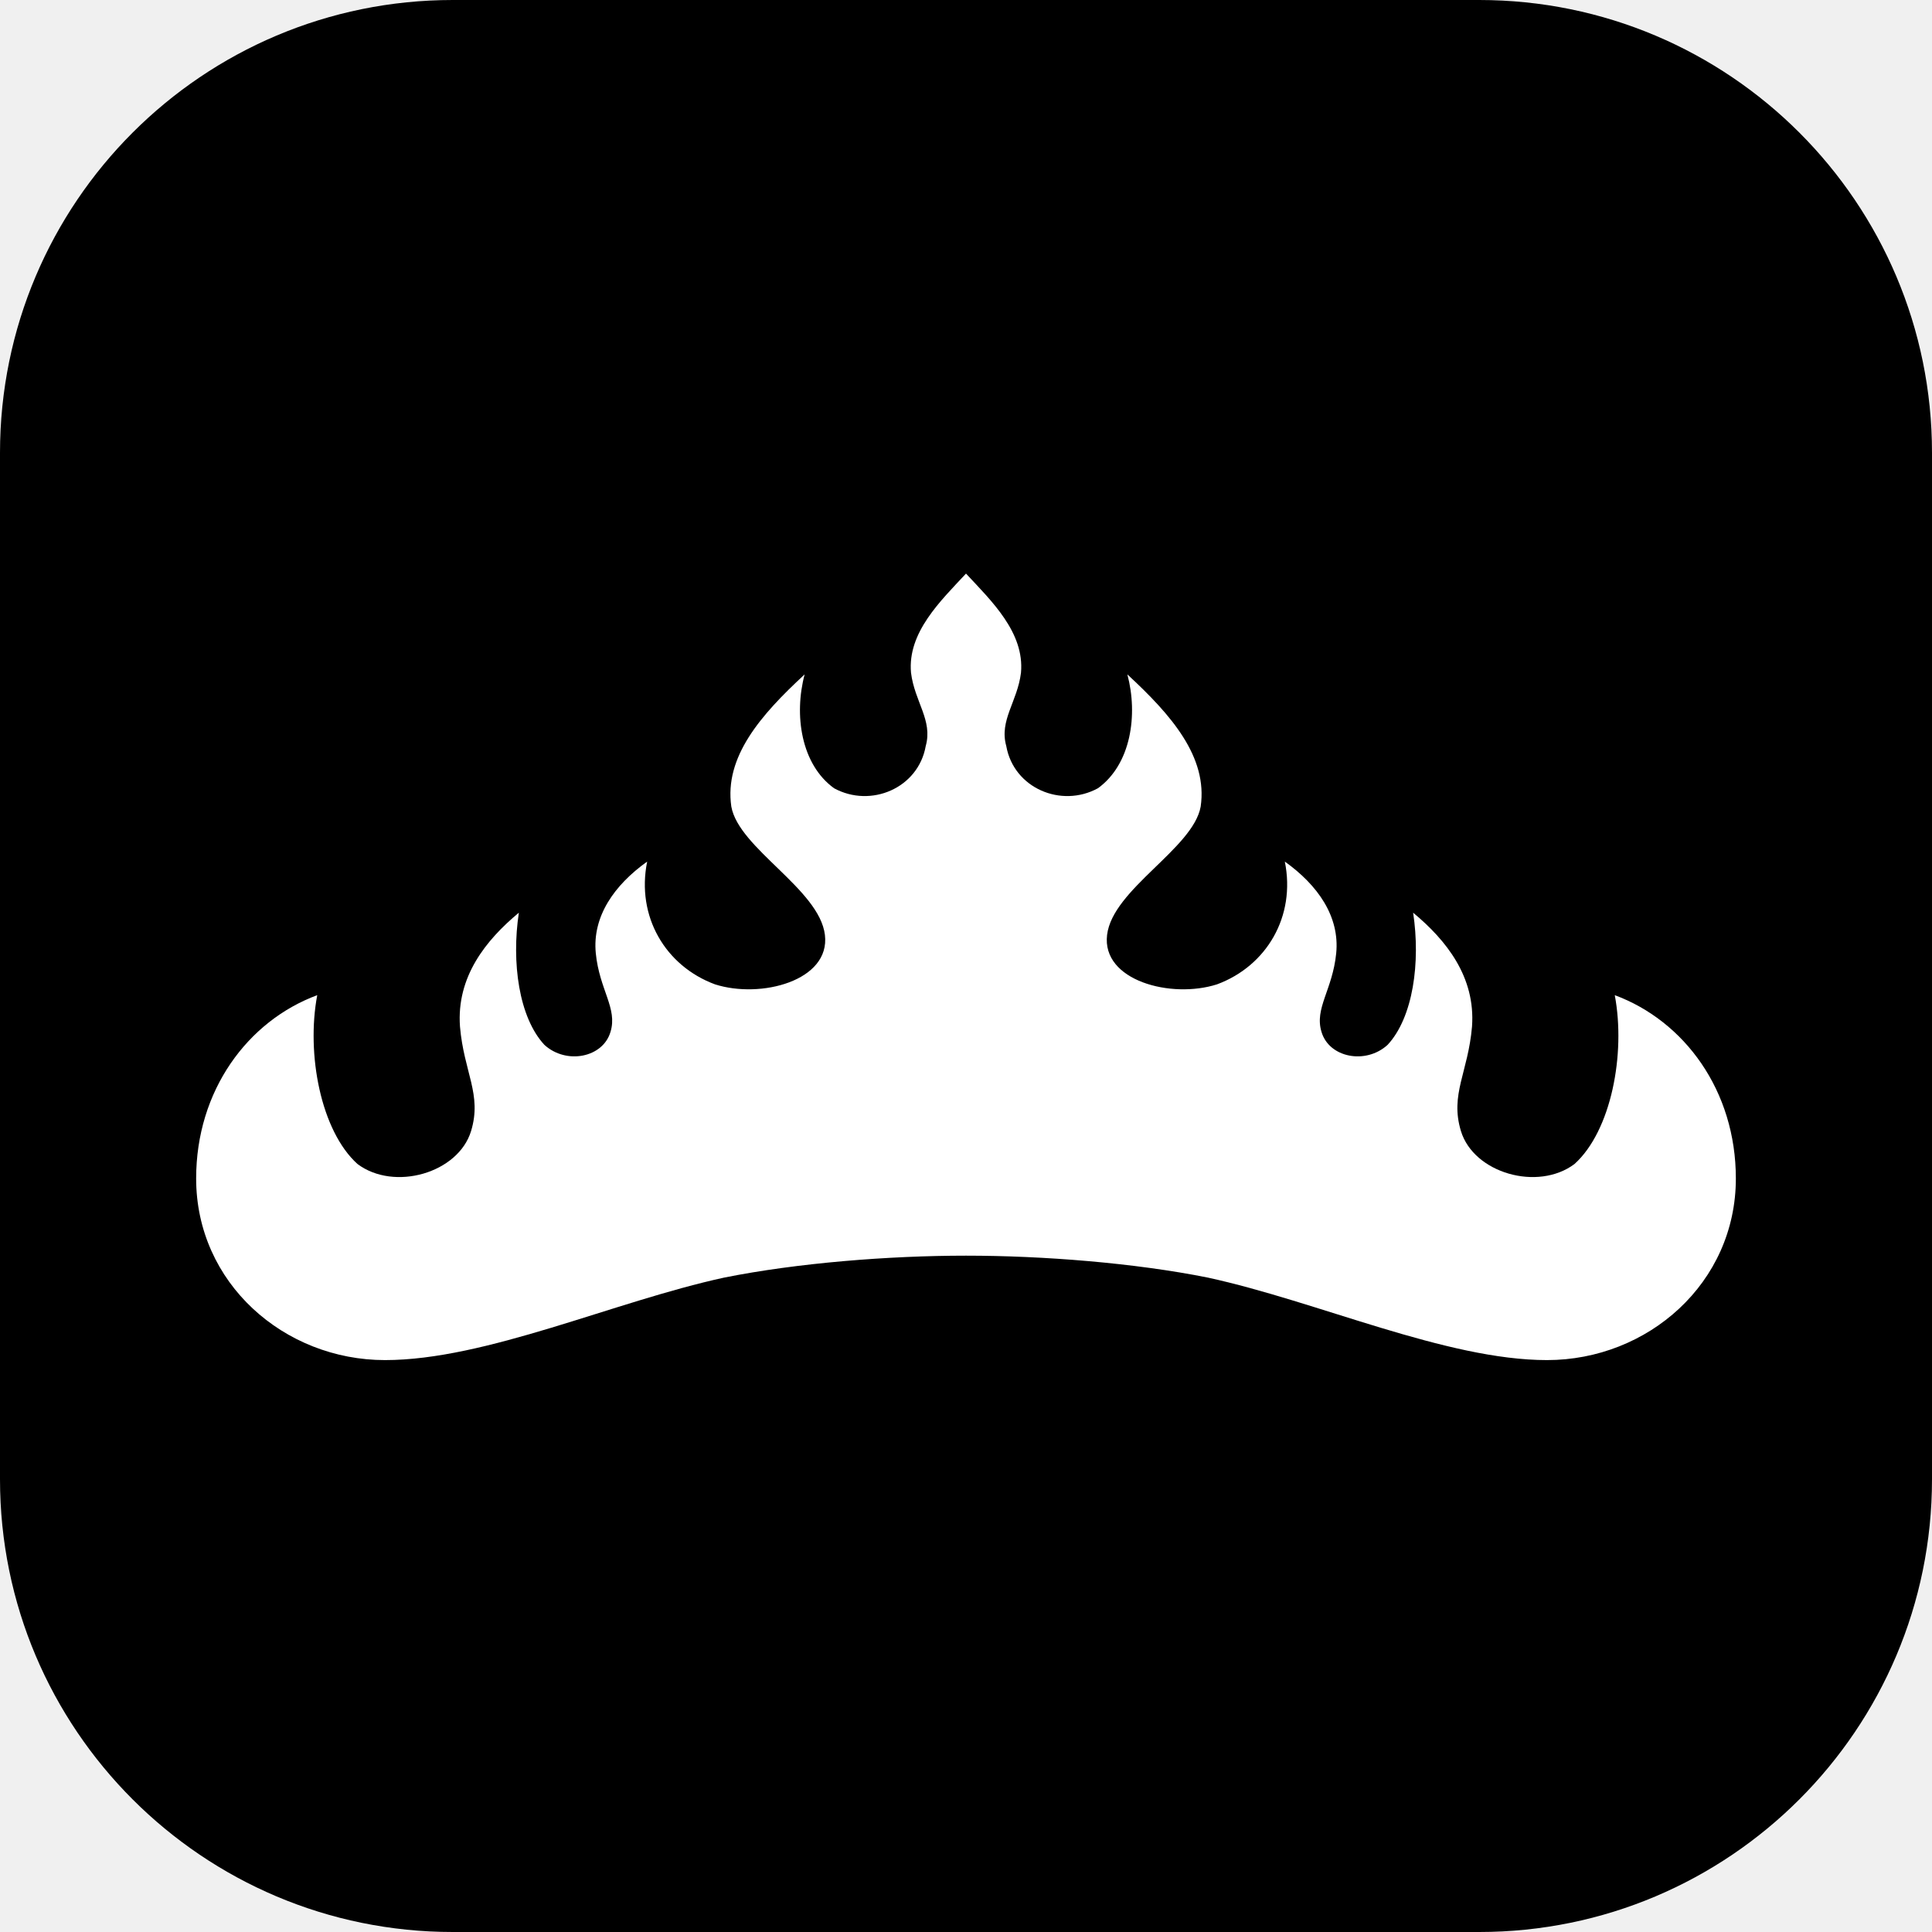
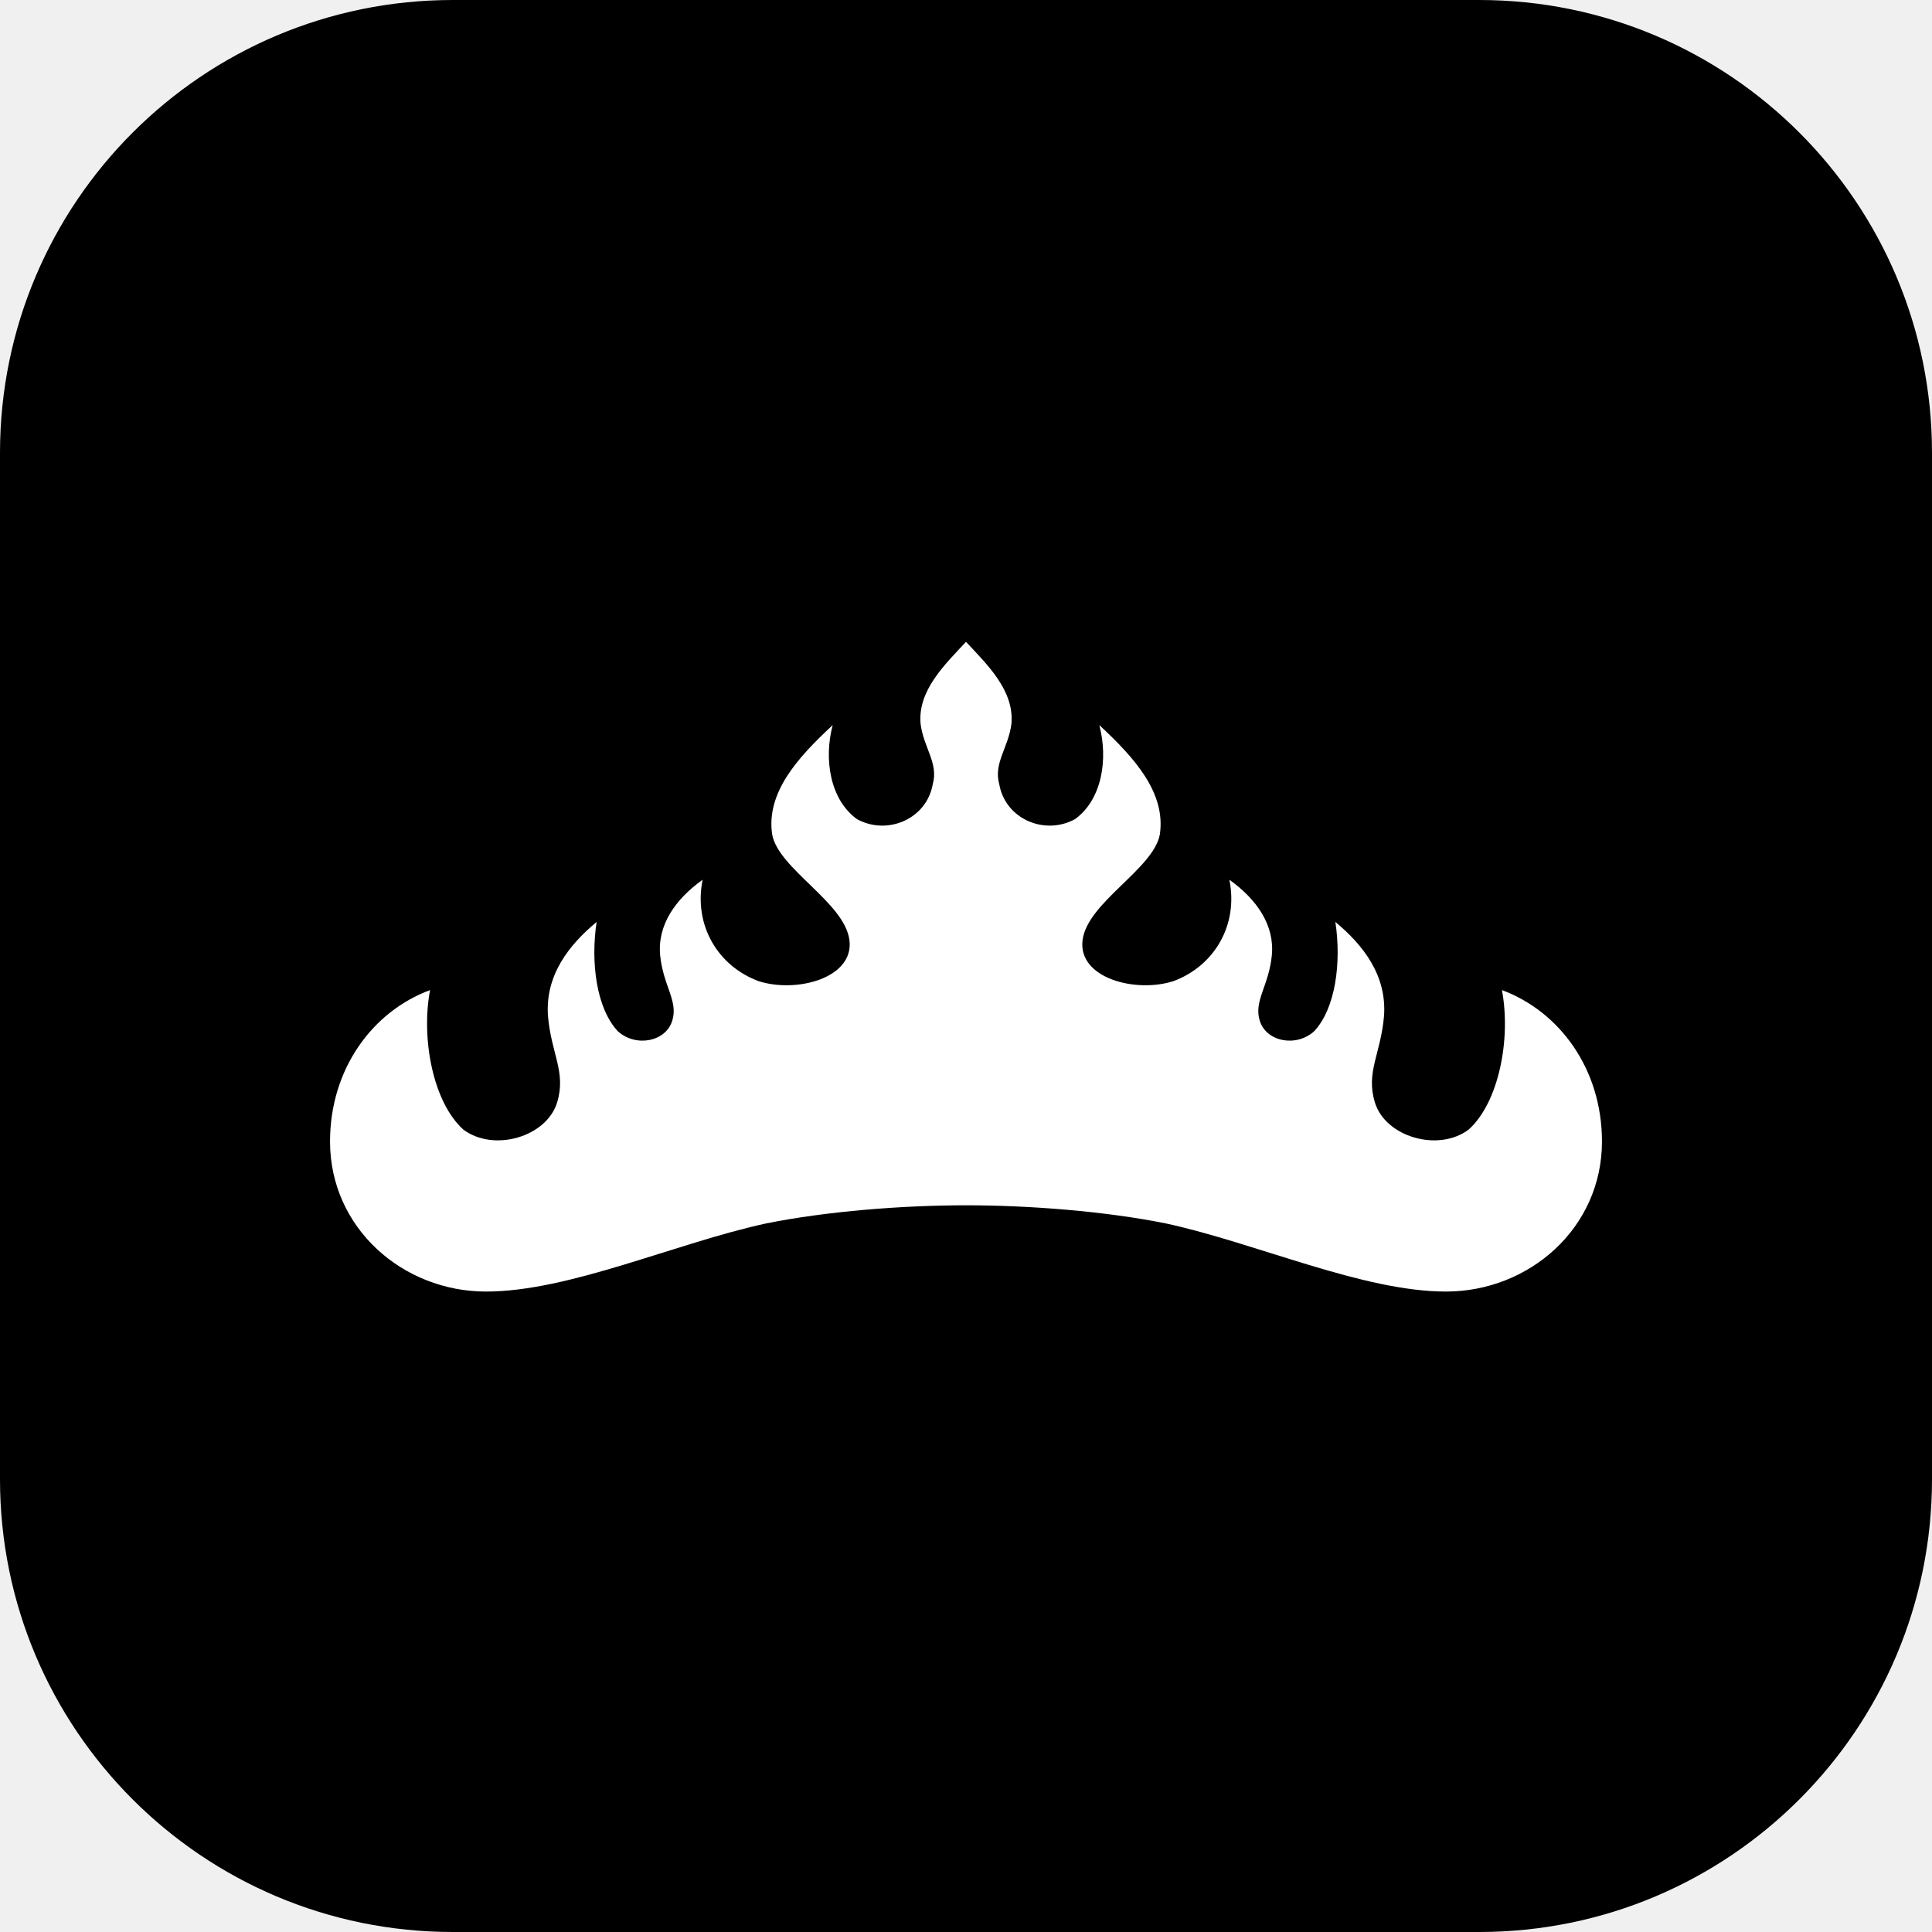
<svg xmlns="http://www.w3.org/2000/svg" viewBox="0 0 64 64" fill="currentColor">
  <path d="M15 0h34a15 15 0 0 1 15 15v34a15 15 0 0 1-15 15H15A15 15 0 0 1 0 49V15A15 15 0 0 1 15 0Z" />
-   <path transform="translate(32 32) scale(0.92) translate(-32 -33.85)" d="M32 19.72C32.92 20.71 34.11 21.84 33.98 23.29C33.85 24.34 33.19 25 33.45 25.93C33.72 27.45 35.43 28.17 36.75 27.45C37.94 26.59 38.2 24.81 37.81 23.35C39.39 24.81 40.71 26.32 40.45 28.11C40.18 29.62 37.28 31.08 37.08 32.73C36.88 34.38 39.39 35.04 41.04 34.51C42.82 33.85 43.88 32.07 43.48 30.09C44.67 30.94 45.46 32.07 45.33 33.39C45.2 34.71 44.54 35.37 44.8 36.22C45.07 37.15 46.39 37.41 47.18 36.69C48.1 35.7 48.37 33.72 48.1 31.93C49.29 32.92 50.35 34.24 50.22 36.03C50.08 37.68 49.42 38.47 49.82 39.79C50.28 41.31 52.59 41.97 53.91 40.98C55.23 39.79 55.76 37.02 55.36 34.9C57.87 35.83 59.72 38.34 59.72 41.5C59.72 45.27 56.55 48.04 52.92 48.04C49.29 48.04 44.67 45.93 40.71 45.07C38.07 44.54 34.77 44.28 32 44.28C29.23 44.28 25.93 44.54 23.29 45.07C19.33 45.93 14.71 48.04 11.08 48.04C7.45 48.04 4.28 45.27 4.28 41.5C4.28 38.34 6.13 35.83 8.64 34.9C8.24 37.02 8.77 39.79 10.09 40.98C11.41 41.97 13.72 41.31 14.18 39.79C14.58 38.47 13.92 37.68 13.78 36.03C13.65 34.24 14.71 32.92 15.9 31.93C15.63 33.72 15.9 35.7 16.82 36.69C17.61 37.41 18.93 37.15 19.2 36.22C19.46 35.37 18.8 34.71 18.67 33.39C18.54 32.07 19.33 30.94 20.52 30.09C20.12 32.07 21.18 33.85 22.96 34.51C24.61 35.04 27.12 34.38 26.92 32.73C26.72 31.08 23.82 29.62 23.55 28.11C23.29 26.32 24.61 24.81 26.19 23.35C25.8 24.81 26.06 26.59 27.25 27.45C28.57 28.17 30.28 27.45 30.55 25.93C30.81 25 30.15 24.34 30.02 23.29C29.89 21.84 31.08 20.71 32 19.72Z" fill="#FFFFFF" />
+   <path transform="translate(32 32) scale(0.76) translate(-32 -33.85)" d="M32 19.72C32.92 20.71 34.11 21.84 33.98 23.29C33.85 24.34 33.19 25 33.45 25.93C33.72 27.45 35.43 28.17 36.75 27.45C37.94 26.59 38.2 24.81 37.81 23.35C39.39 24.81 40.71 26.32 40.45 28.11C40.18 29.62 37.28 31.08 37.08 32.73C36.88 34.38 39.39 35.04 41.04 34.51C42.82 33.85 43.88 32.07 43.48 30.09C44.67 30.94 45.46 32.07 45.33 33.39C45.2 34.71 44.54 35.37 44.8 36.22C45.07 37.15 46.39 37.41 47.18 36.69C48.1 35.7 48.37 33.72 48.1 31.93C49.29 32.92 50.35 34.24 50.22 36.03C50.08 37.68 49.42 38.47 49.82 39.79C50.28 41.31 52.59 41.97 53.91 40.98C55.23 39.79 55.76 37.02 55.36 34.9C57.87 35.83 59.72 38.34 59.72 41.5C59.72 45.27 56.55 48.04 52.92 48.04C49.29 48.04 44.67 45.93 40.71 45.07C38.07 44.54 34.77 44.28 32 44.28C29.23 44.28 25.93 44.54 23.29 45.07C19.33 45.93 14.71 48.04 11.08 48.04C7.45 48.04 4.28 45.27 4.28 41.5C4.28 38.34 6.13 35.83 8.64 34.9C8.24 37.02 8.77 39.79 10.09 40.98C11.41 41.97 13.72 41.31 14.18 39.79C14.58 38.47 13.92 37.68 13.78 36.03C13.65 34.24 14.71 32.92 15.9 31.93C15.63 33.72 15.9 35.7 16.82 36.69C17.61 37.41 18.93 37.15 19.2 36.22C19.46 35.37 18.8 34.71 18.67 33.39C18.54 32.07 19.33 30.94 20.52 30.09C20.12 32.07 21.18 33.85 22.96 34.51C24.61 35.04 27.12 34.38 26.92 32.73C26.72 31.08 23.82 29.62 23.55 28.11C23.29 26.32 24.61 24.81 26.19 23.35C25.8 24.81 26.06 26.59 27.25 27.45C28.57 28.17 30.28 27.45 30.55 25.93C30.81 25 30.15 24.34 30.02 23.29C29.89 21.84 31.08 20.71 32 19.72Z" fill="#FFFFFF" />
</svg>
